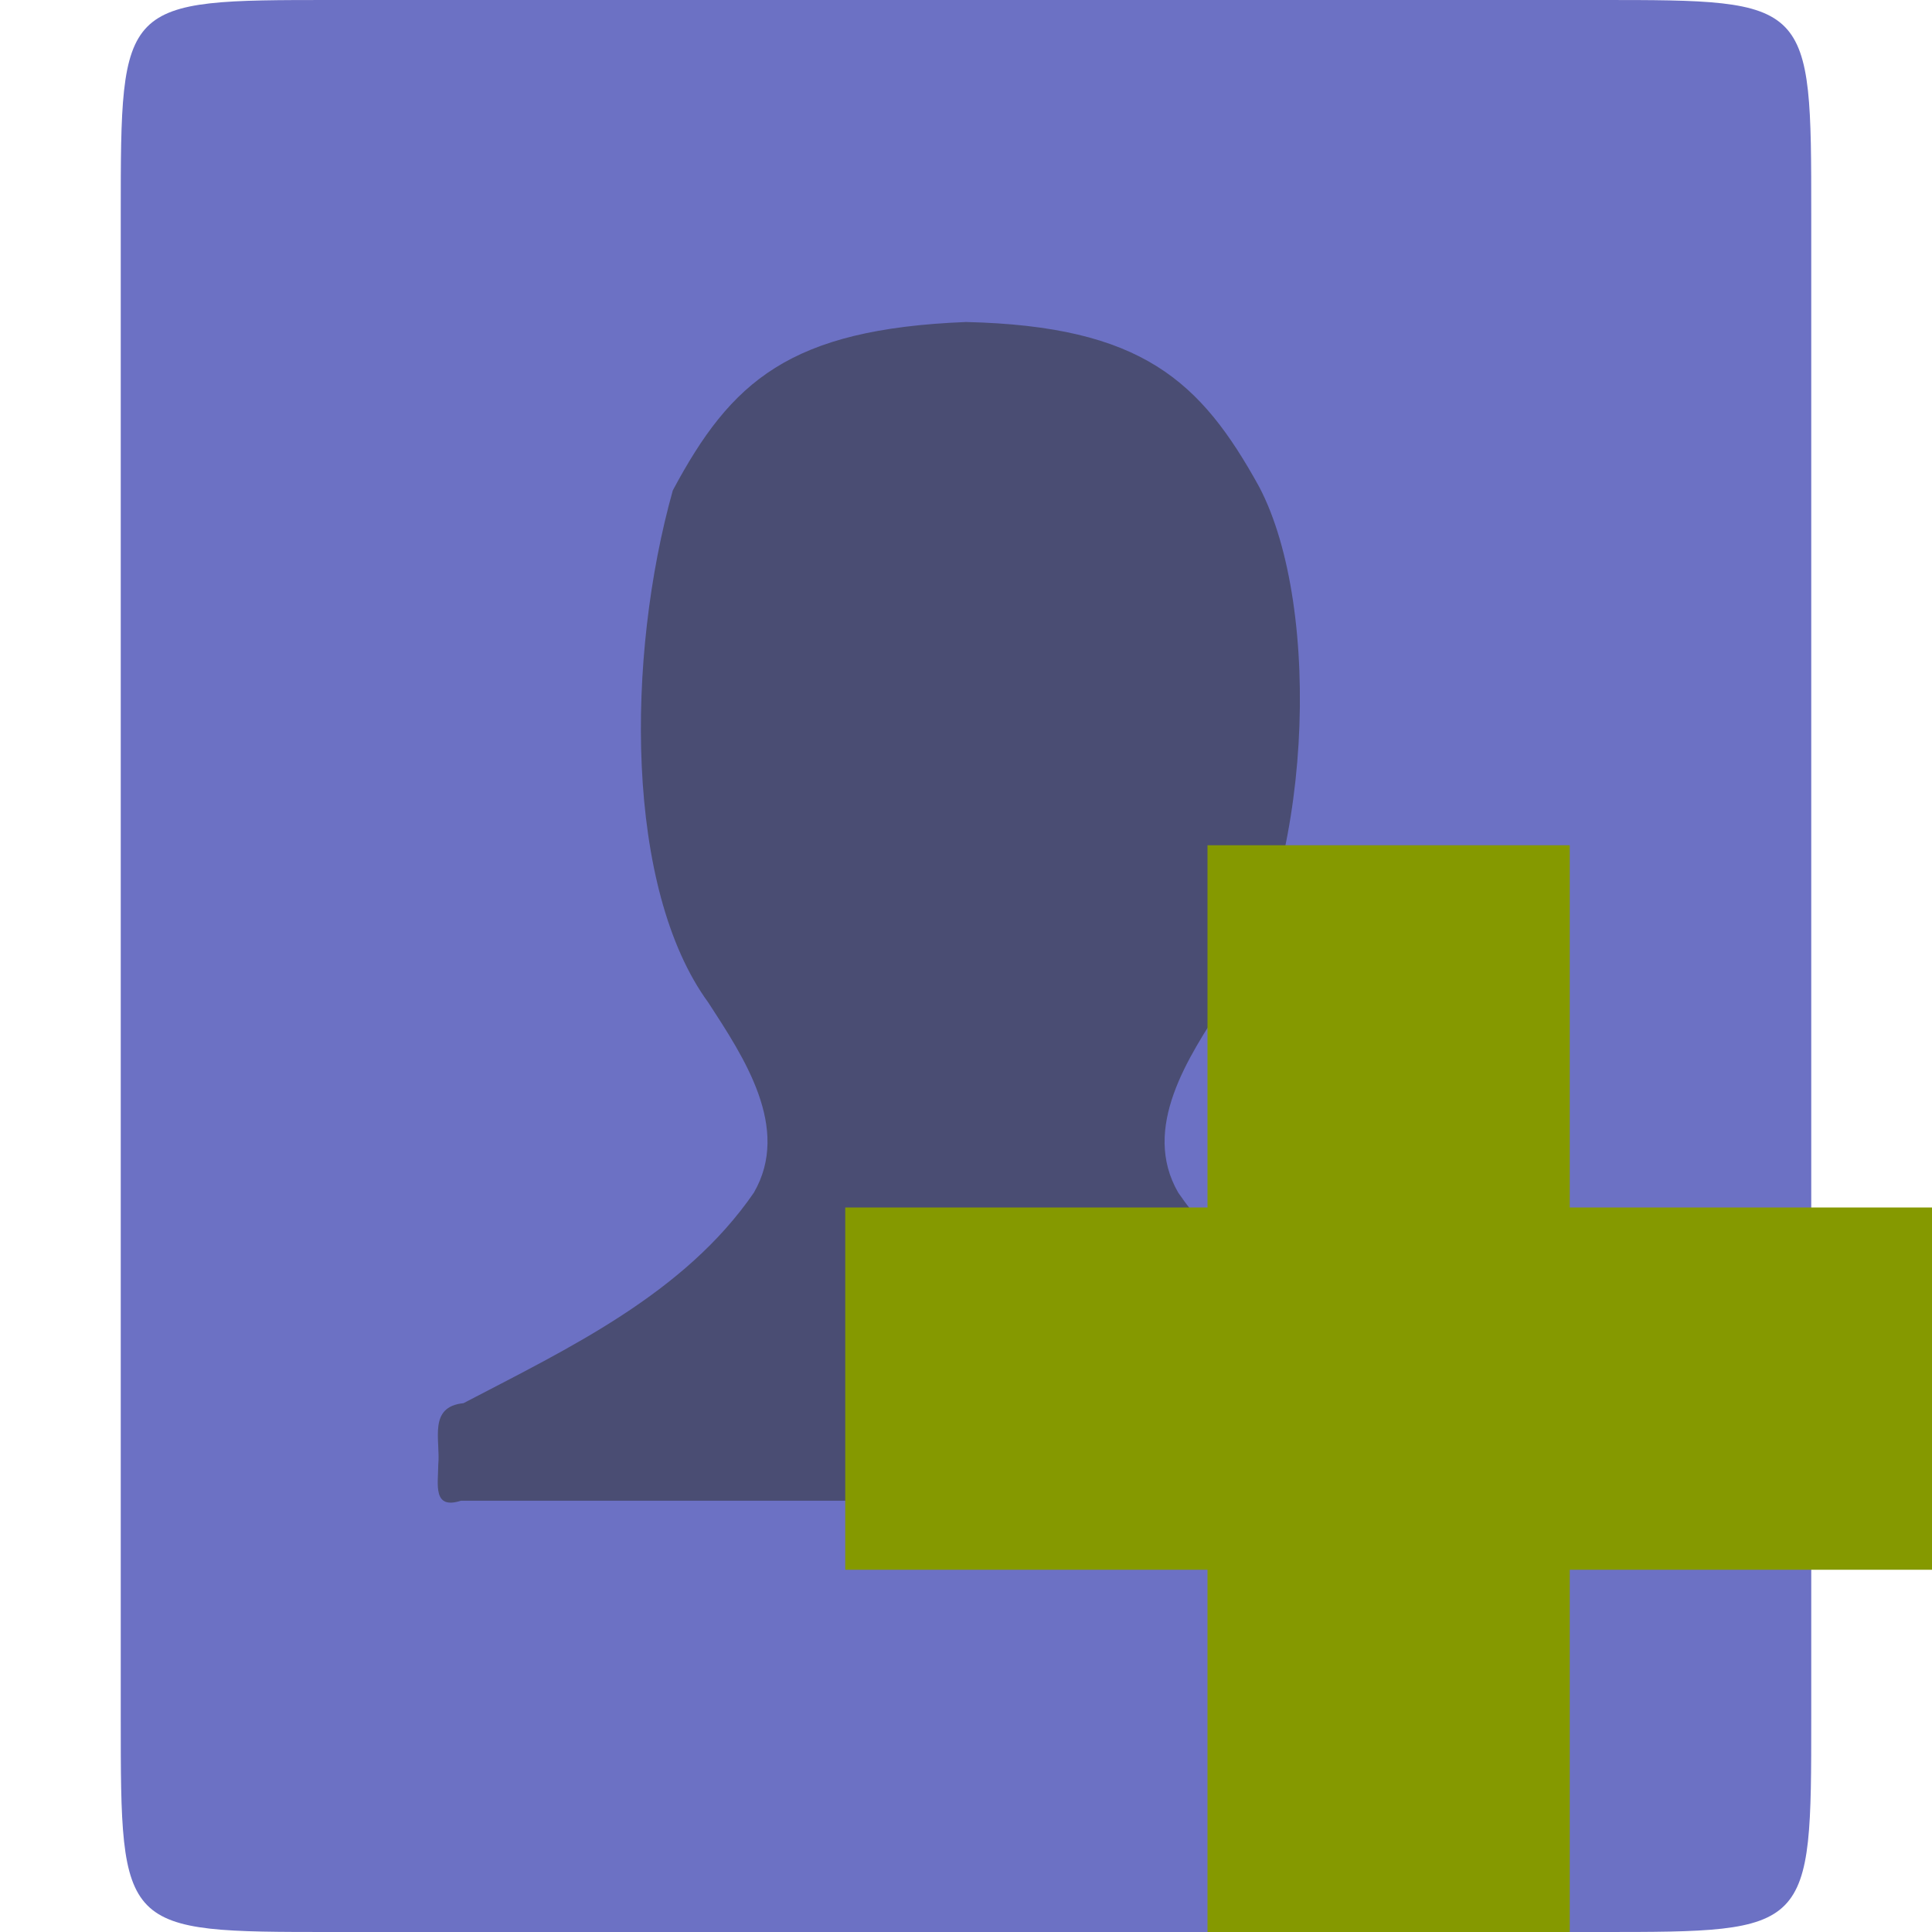
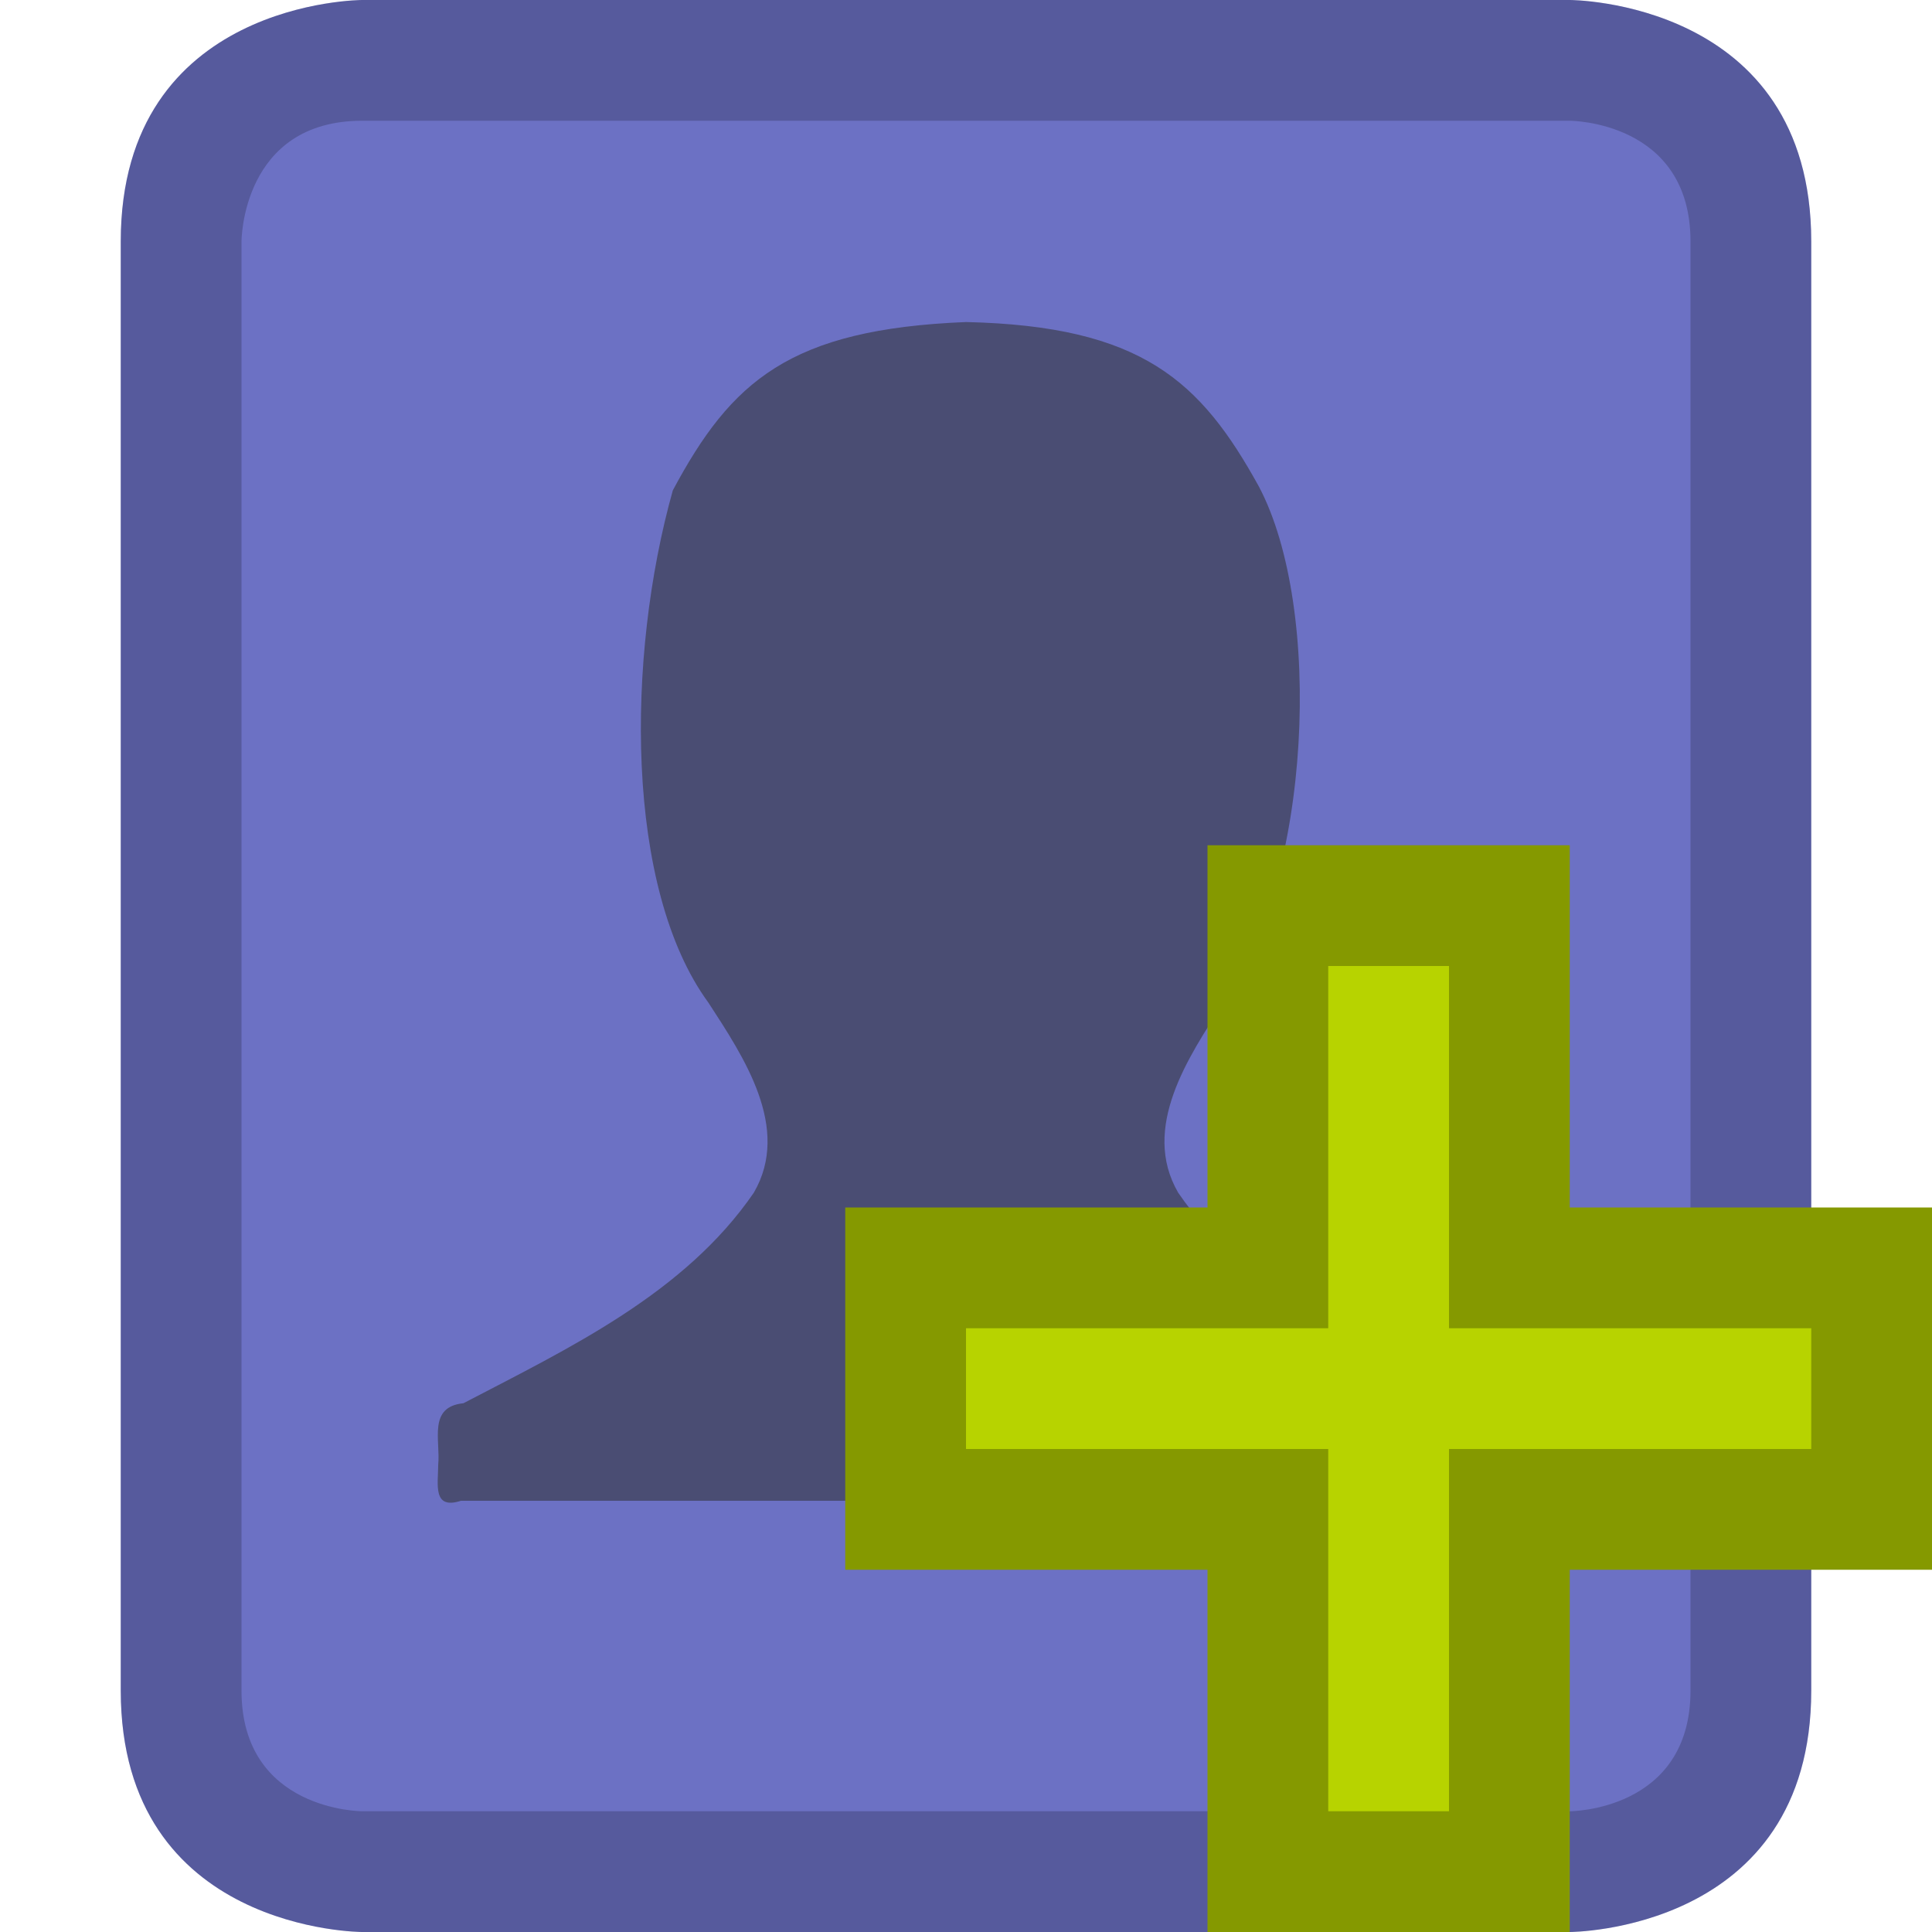
- <svg xmlns="http://www.w3.org/2000/svg" width="16" height="16" viewBox="0 0 16 16">
-   <g transform="matrix(.875 0 0 .88889 -1.625 -1.77778)">
-     <path style="fill:#6c71c4;fill-rule:evenodd" d="m 5,2 12,0 c 2,0 2,0 2,2 l 0,14 c 0,2 0,2 -2,2 L 5,20 C 3,20 3,20 3,18 L 3,4 C 3,2 3,2 5,2 z" />
-     <path style="fill:#2d2d2d;fill-opacity:.533;color:#bebebe" d="m 8.225,6.569 c -0.443,1.556 -0.453,3.71 0.337,4.773 0.332,0.504 0.785,1.167 0.43,1.77 -0.657,0.941 -1.752,1.449 -2.748,1.961 -0.339,0.034 -0.216,0.345 -0.239,0.574 -5.44e-4,0.182 -0.055,0.42 0.215,0.335 l 4.398,0 0.765,0 4.398,0 c 0.271,0.085 0.216,-0.153 0.215,-0.335 -0.023,-0.229 0.1,-0.54 -0.239,-0.574 -0.997,-0.513 -2.092,-1.02 -2.748,-1.961 -0.355,-0.603 0.098,-1.266 0.43,-1.77 0.835,-1.157 0.943,-3.673 0.335,-4.808 C 13.222,5.55 12.667,5.038 11,5 9.331,5.066 8.778,5.55 8.225,6.569 z" />
-   </g>
-   <path style="fill:#859900" d="m 16,10 -3,0 0,-3 -3,0 0,3 -3,0 0,3 3,0 0,3 3,0 0,-3 3,0 z" />
+ <svg xmlns="http://www.w3.org/2000/svg" width="16" height="16" viewBox="0 0 16 16" id="svg2" version="1.1">
+   <defs id="defs14" />
+   <path id="path6" d="m 3,0 10,0 c 0,0 2,0 2,2 l 0,12 c 0,2 -2,2 -2,2 L 3,16 C 3,16 1,16 1,14 L 1,2 C 1,0 3,0 3,0 z" style="fill:#6c71c4;fill-rule:evenodd" />
+   <path id="path8" d="M 5.572,4.061 C 5.184,5.444 5.175,7.359 5.867,8.304 6.158,8.752 6.554,9.341 6.243,9.877 5.669,10.714 4.711,11.165 3.838,11.621 c -0.296,0.03 -0.189,0.307 -0.209,0.51 -4.76e-4,0.162 -0.048,0.374 0.188,0.298 l 3.848,0 0.669,0 3.848,0 c 0.237,0.076 0.189,-0.136 0.188,-0.298 -0.02,-0.204 0.087,-0.48 -0.209,-0.51 C 11.289,11.165 10.331,10.714 9.757,9.877 9.446,9.341 9.842,8.752 10.133,8.304 10.864,7.275 10.959,5.038 10.426,4.03 9.944,3.156 9.458,2.7 8,2.667 6.539,2.726 6.056,3.156 5.572,4.061 z" style="color:#bebebe;fill:#2d2d2d;fill-opacity:0.533" />
+   <path style="fill:#000000;fill-rule:evenodd;fill-opacity:1;opacity:0.2" d="M 3 0 C 3 0 1 0 1 2 L 1 14 C 1 16 3 16 3 16 L 13 16 C 13 16 15 16 15 14 L 15 2 C 15 0 13 0 13 0 L 3 0 z M 3 1 L 13 1 C 13 1 14 1 14 2 L 14 14 C 14 15 13 15 13 15 L 3 15 C 3 15 2 15 2 14 L 2 2 C 2 2 2 1 3 1 z " id="path6-3" />
+   <path style="fill:#859900" d="m 16,10 -3,0 0,-3 -3,0 0,3 -3,0 0,3 3,0 0,3 3,0 0,-3 3,0 z" id="path10" />
+   <path style="fill:#b7d300;stroke:none;stroke-width:1px;stroke-linecap:butt;stroke-linejoin:miter;stroke-opacity:1;fill-opacity:1" d="m 8,11 0,1 3,0 0,3 1,0 0,-3 3,0 0,-1 -3,0 0,-3 -1,0 0,3 z" id="path3815" />
</svg>
